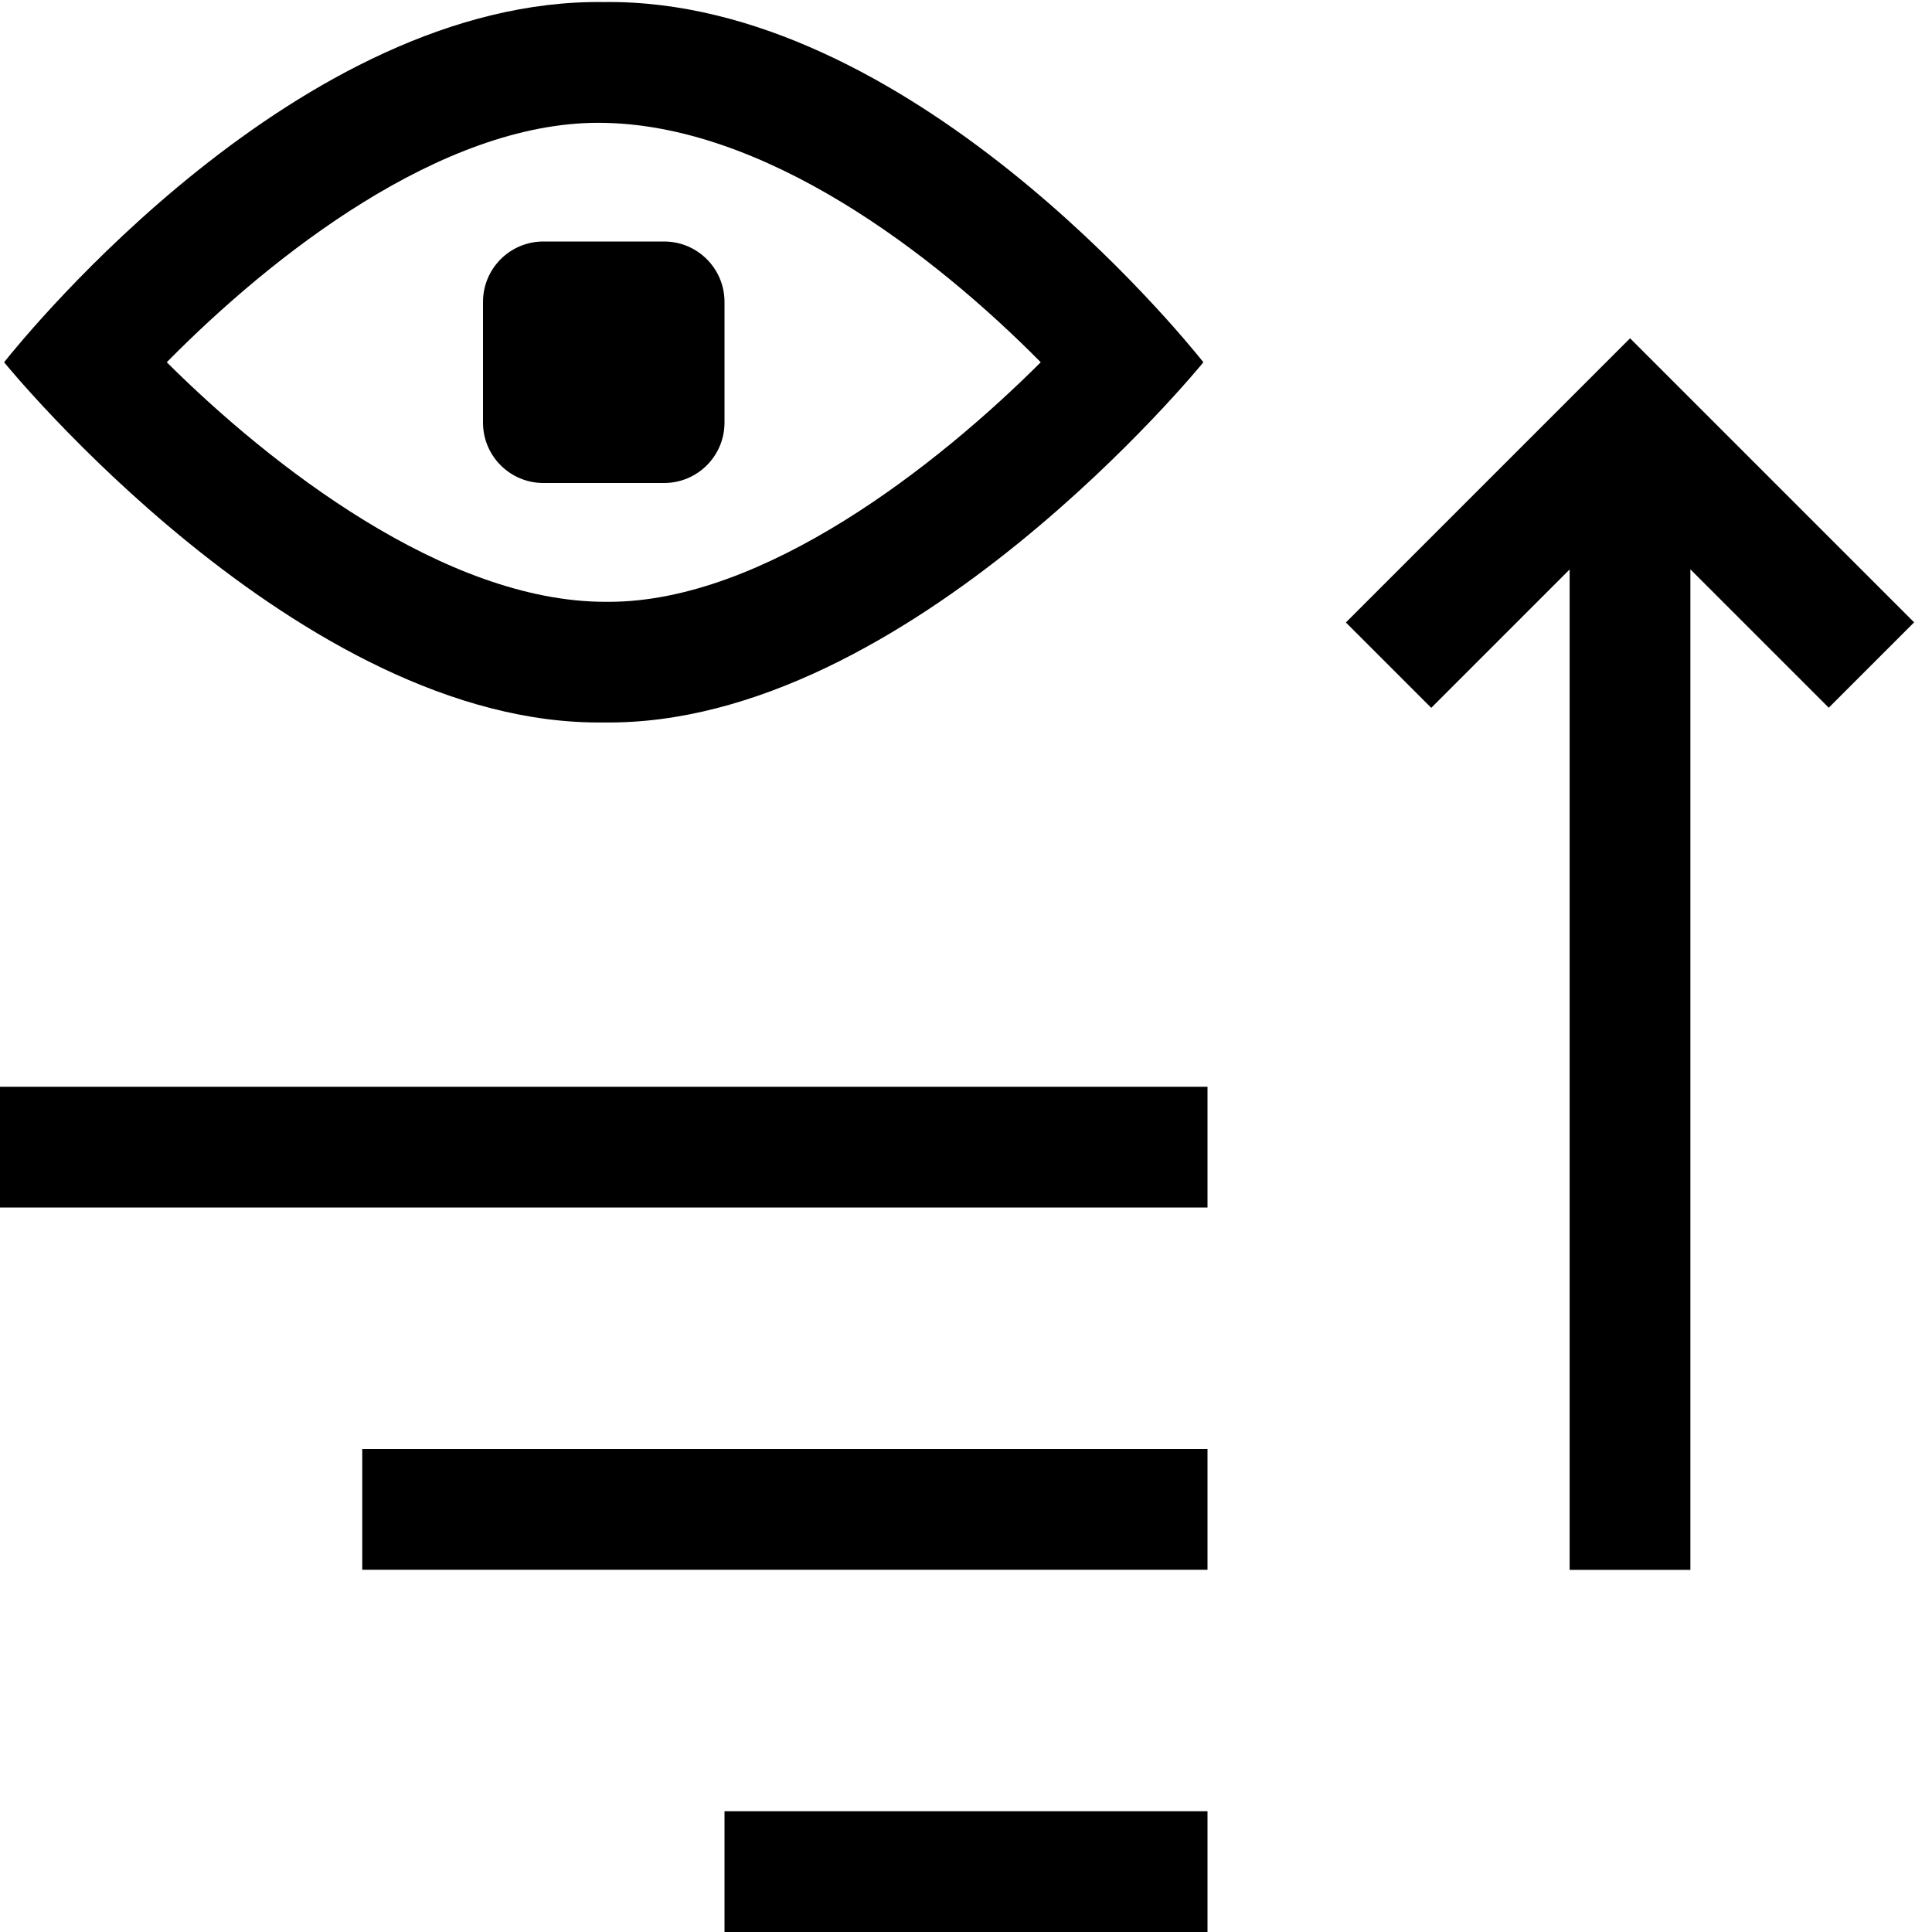
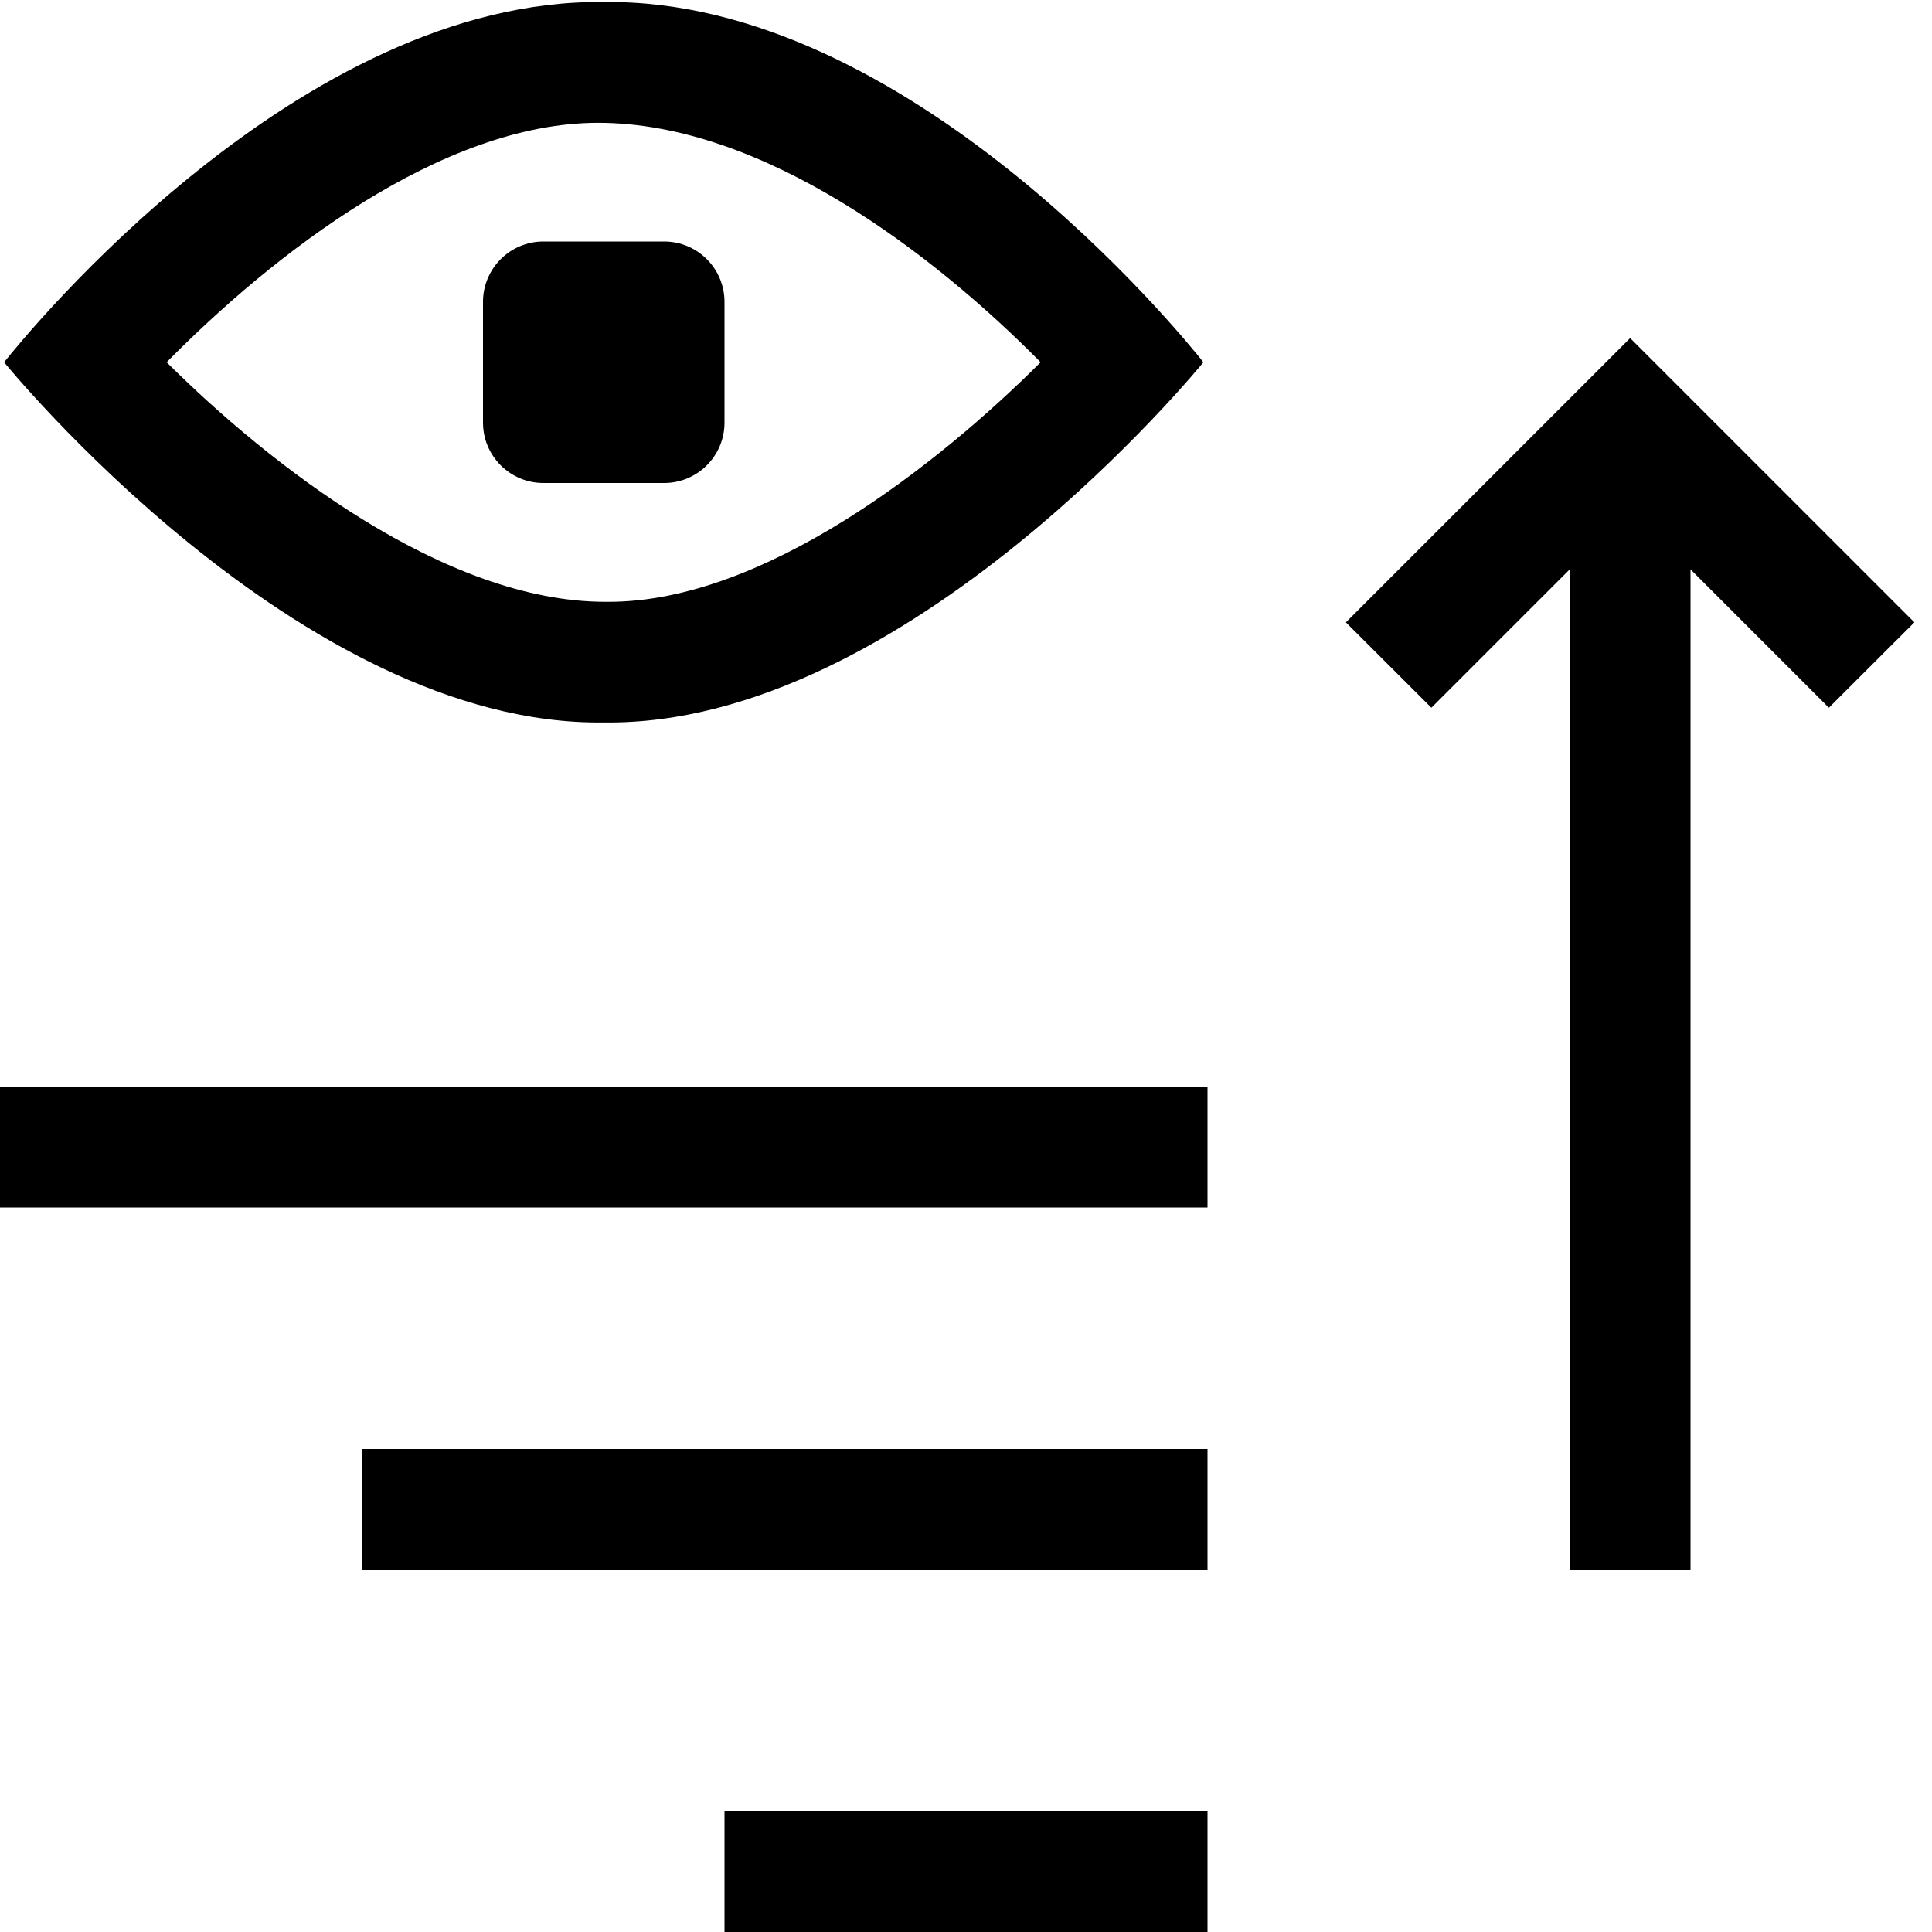
- <svg xmlns="http://www.w3.org/2000/svg" id="icons" viewBox="0 0 16 16">
-   <rect width="16" height="16" fill="none" />
-   <path d="M10,10H0v-1h10v1ZM6,16h4v-1h-4v1ZM10,12H3v1h7v-1ZM13.5,2.801l-2.354,2.354.707.707,1.146-1.146v8.285h1V4.715l1.146,1.146.707-.707-2.354-2.354ZM.034,3C.216,2.771,2.484-.018,5,.017c2.516-.034,4.784,2.755,4.966,2.983,0,0-2.451,3.018-4.966,2.983C2.484,6.018.034,3,.034,3ZM1.381,3c.856.852,2.305,1.984,3.633,1.984h.028c1.284,0,2.723-1.131,3.577-1.984-.883-.893-2.296-1.983-3.665-1.983-1.296,0-2.693,1.09-3.573,1.983ZM6,3.5v-1c0-.276-.224-.5-.5-.5h-1c-.276,0-.5.224-.5.5v1c0,.276.224.5.5.5h1c.276,0,.5-.224.5-.5Z" />
+ <svg xmlns="http://www.w3.org/2000/svg" viewBox="0 0 16 16">
+   <path fill="none" d="M0 0h16v16H0z" />
+   <path d="M10 10H0V9h10zm-4 6h4v-1H6zm4-4H3v1h7zm3.5-9.2-2.354 2.354.708.707L13 4.715V13h1V4.715l1.146 1.146.708-.707zM.034 3C.216 2.771 2.484-.018 5 .017 7.516-.018 9.784 2.77 9.966 3c0 0-2.45 3.018-4.966 2.983C2.484 6.018.034 3 .034 3M1.38 3c.856.852 2.305 1.984 3.633 1.984h.028c1.284 0 2.723-1.131 3.577-1.984-.883-.893-2.296-1.983-3.665-1.983C3.657 1.017 2.26 2.107 1.38 3M6 3.5v-1a.5.5 0 0 0-.5-.5h-1a.5.5 0 0 0-.5.5v1a.5.5 0 0 0 .5.5h1a.5.5 0 0 0 .5-.5" />
</svg>
